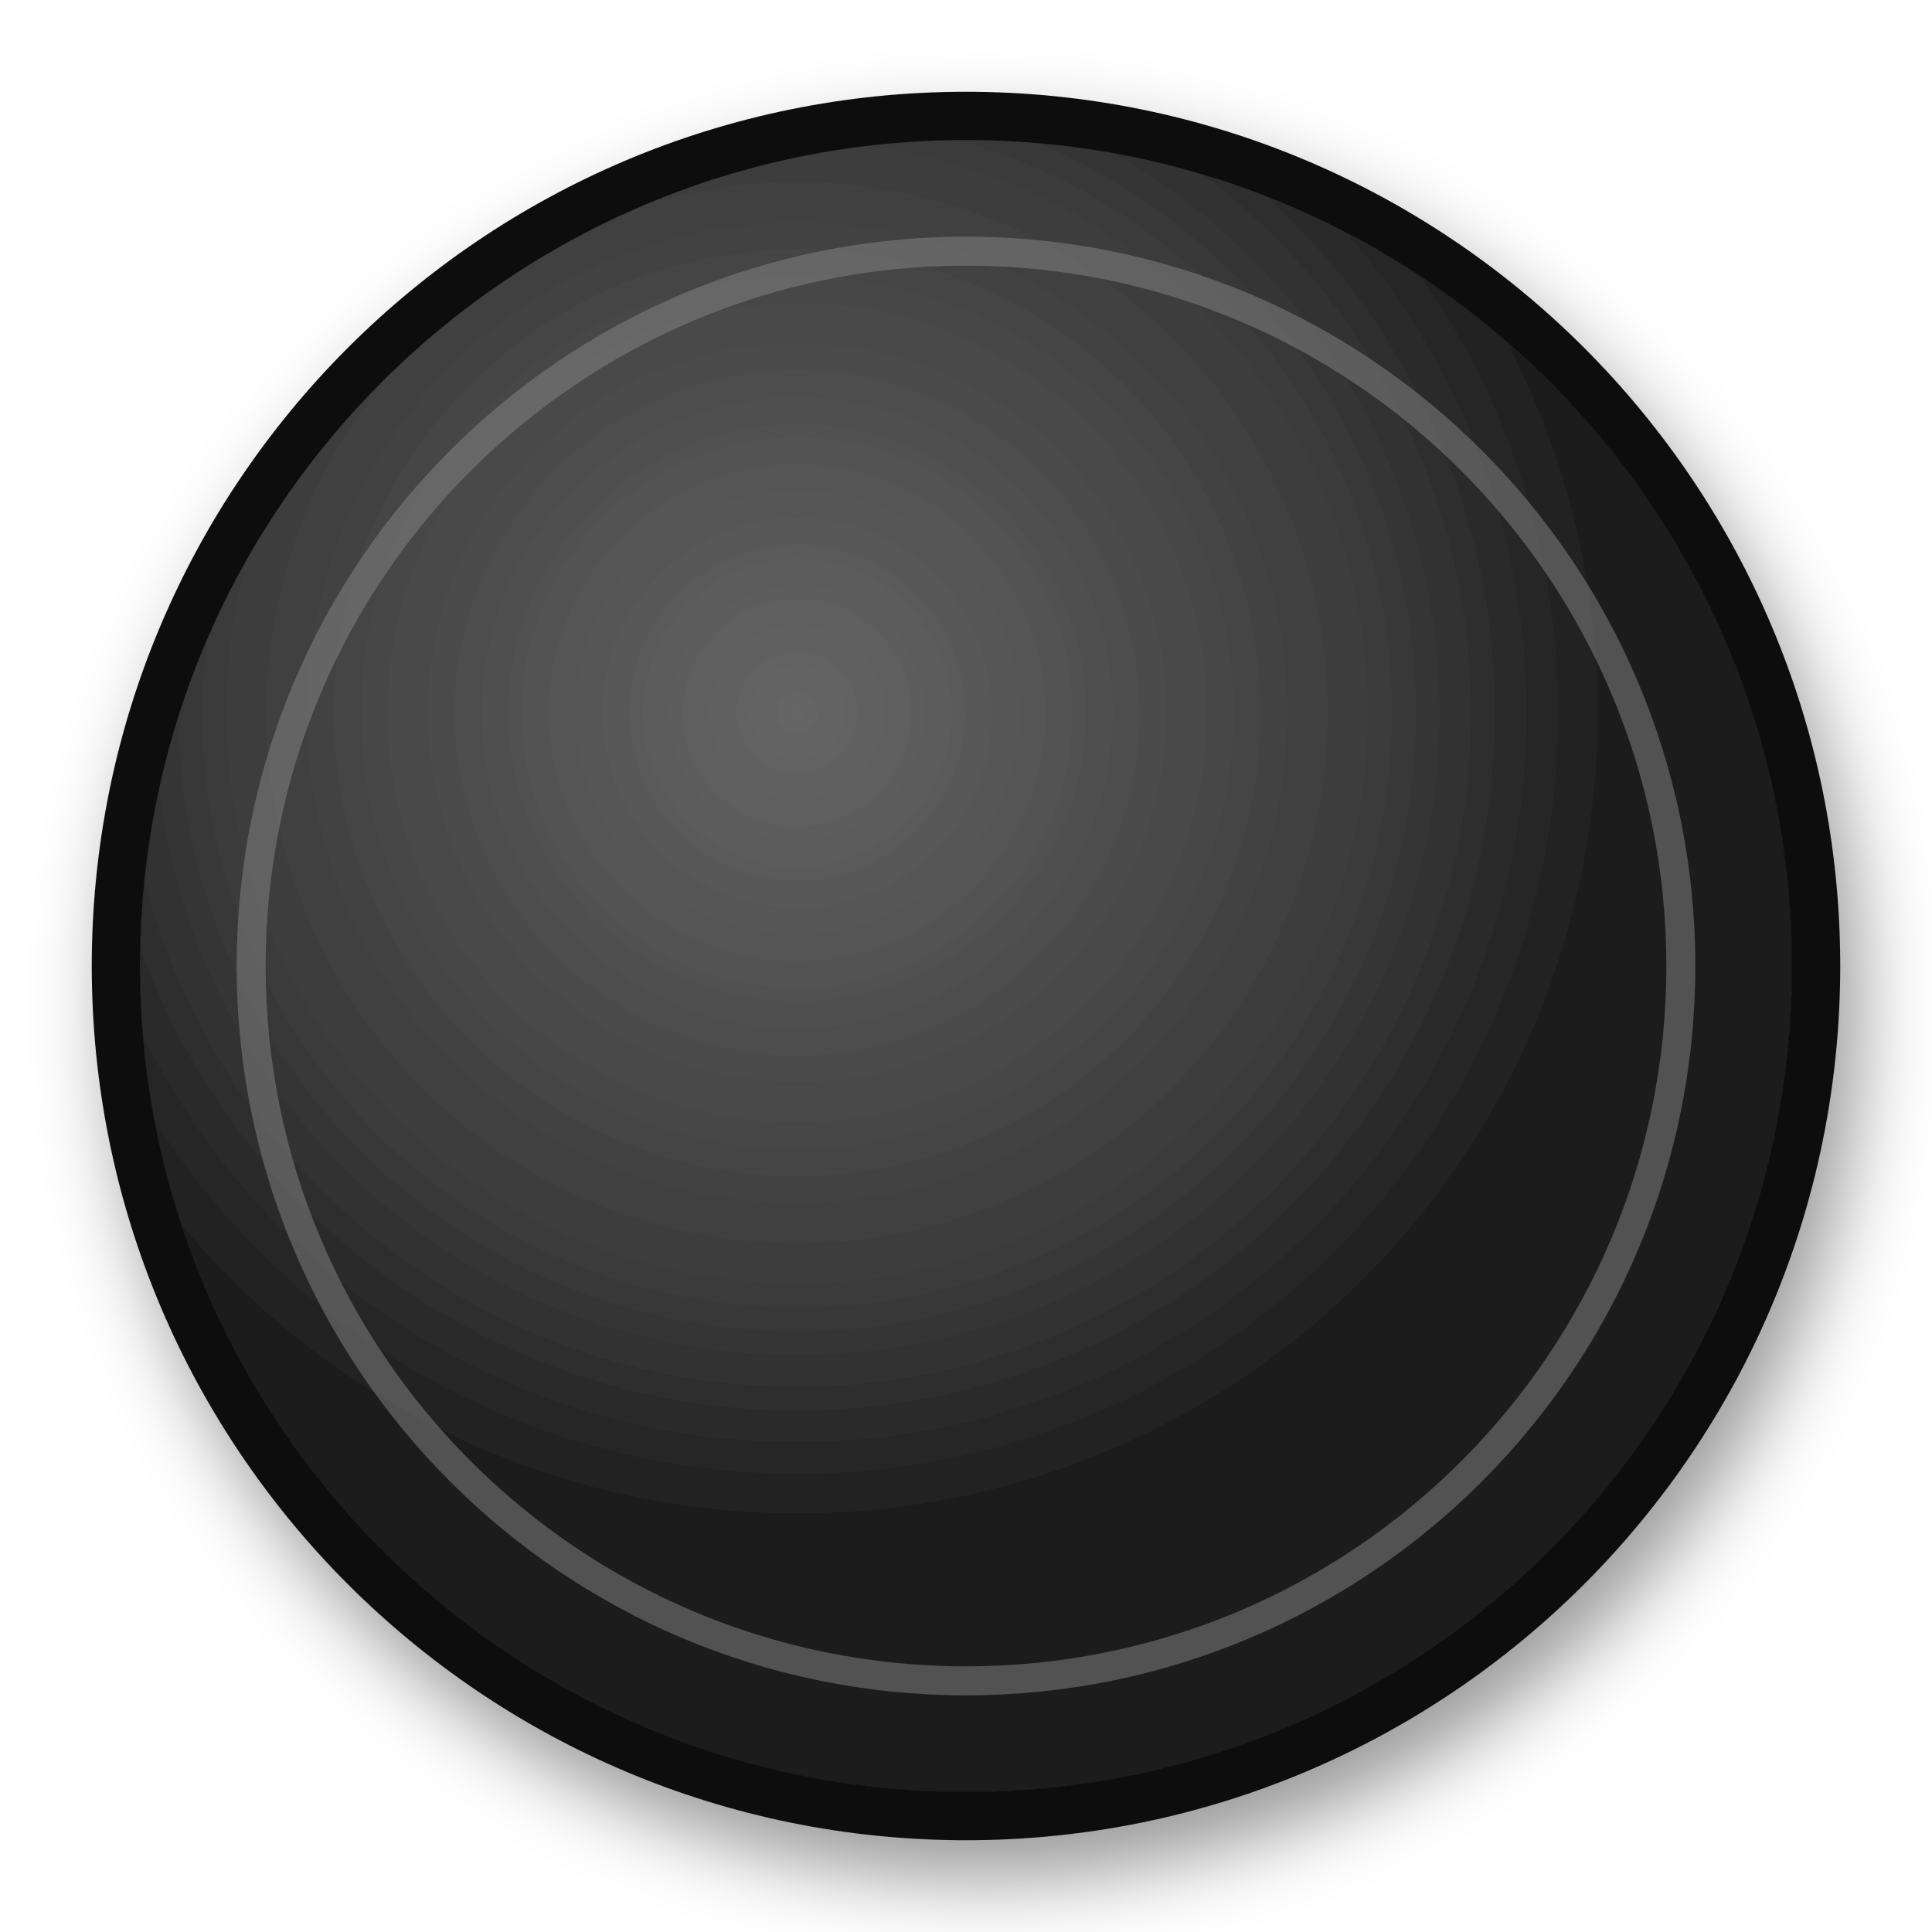
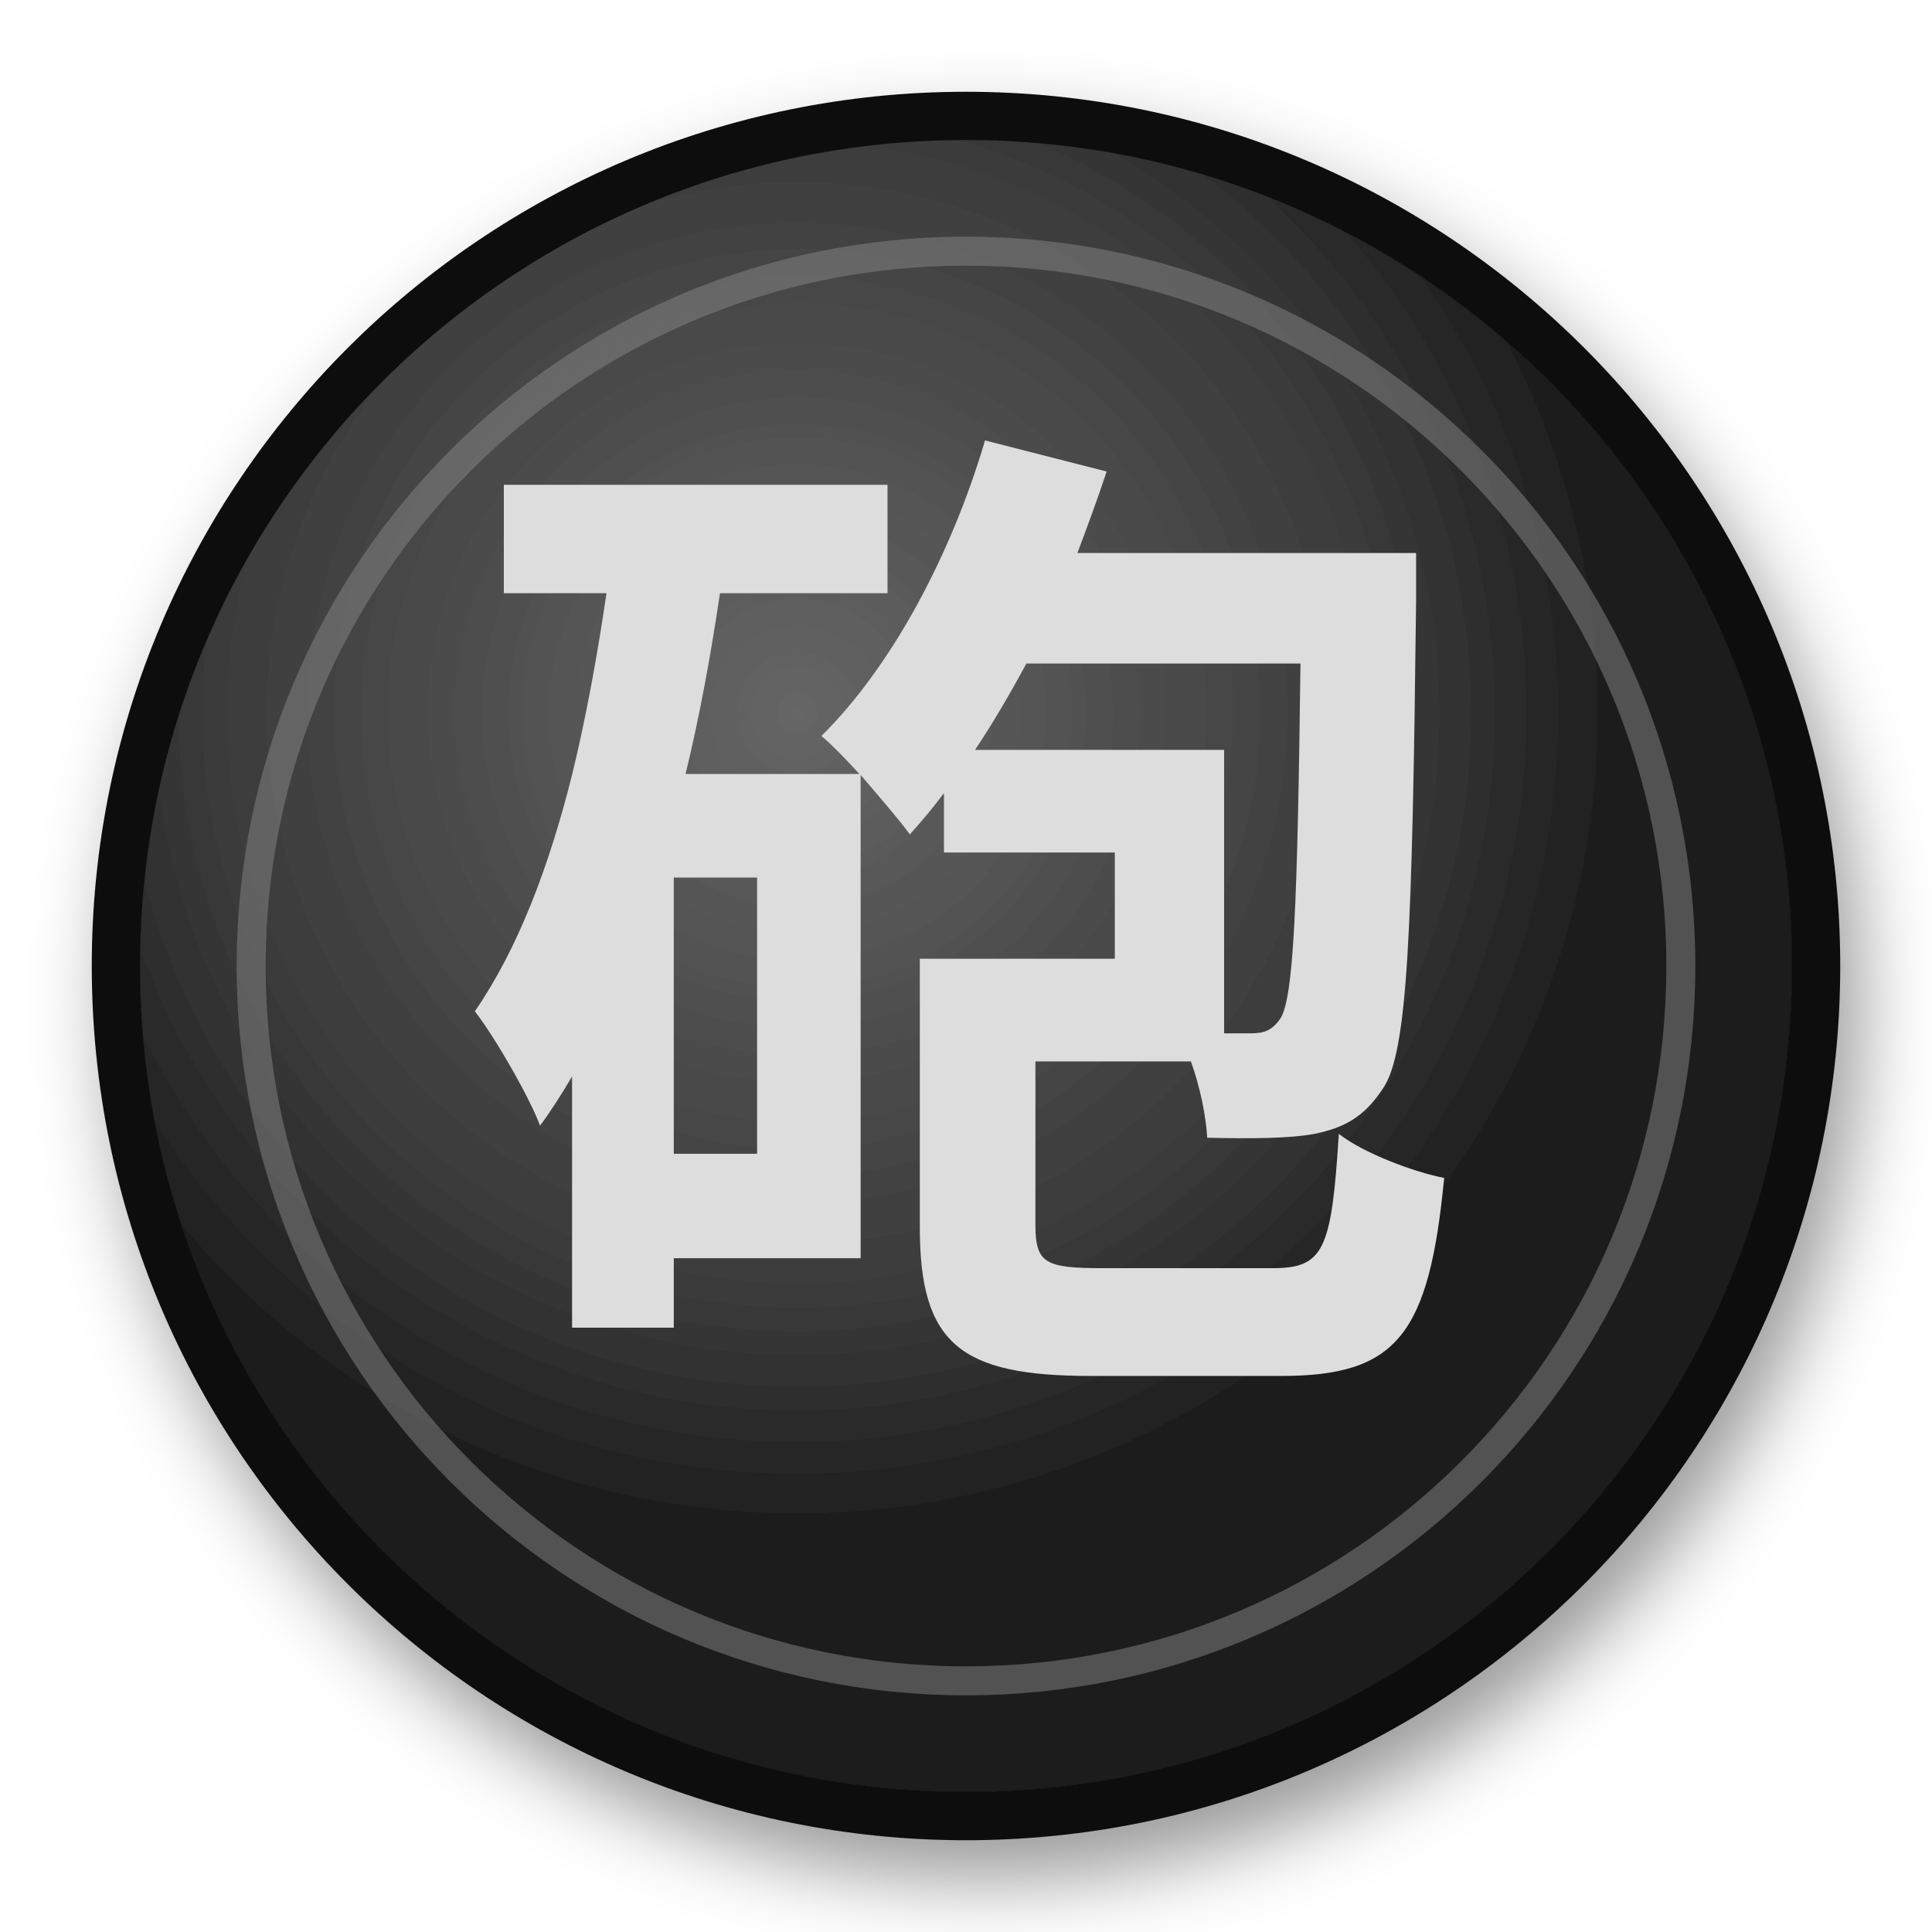
<svg xmlns="http://www.w3.org/2000/svg" viewBox="0 0 100 100">
  <defs>
    <radialGradient id="bg" cx="40%" cy="35%" r="50%">
      <stop offset="0%" stop-color="#666" />
      <stop offset="70%" stop-color="#3a3a3a" />
      <stop offset="100%" stop-color="#1a1a1a" />
    </radialGradient>
    <filter id="shadow">
      <feDropShadow dx="1" dy="2" stdDeviation="2" flood-opacity="0.4" />
    </filter>
  </defs>
  <circle cx="50" cy="50" r="44" fill="url(#bg)" stroke="#111" stroke-width="2.5" filter="url(#shadow)" />
  <circle cx="50" cy="50" r="37" fill="none" stroke="#888" stroke-width="1.5" opacity="0.5" />
+   <text x="50" y="67" font-family="KaiTi, SimKai, STKaiti, serif" font-size="52" text-anchor="middle" fill="#ddd" font-weight="bold">砲</text>
</svg>
